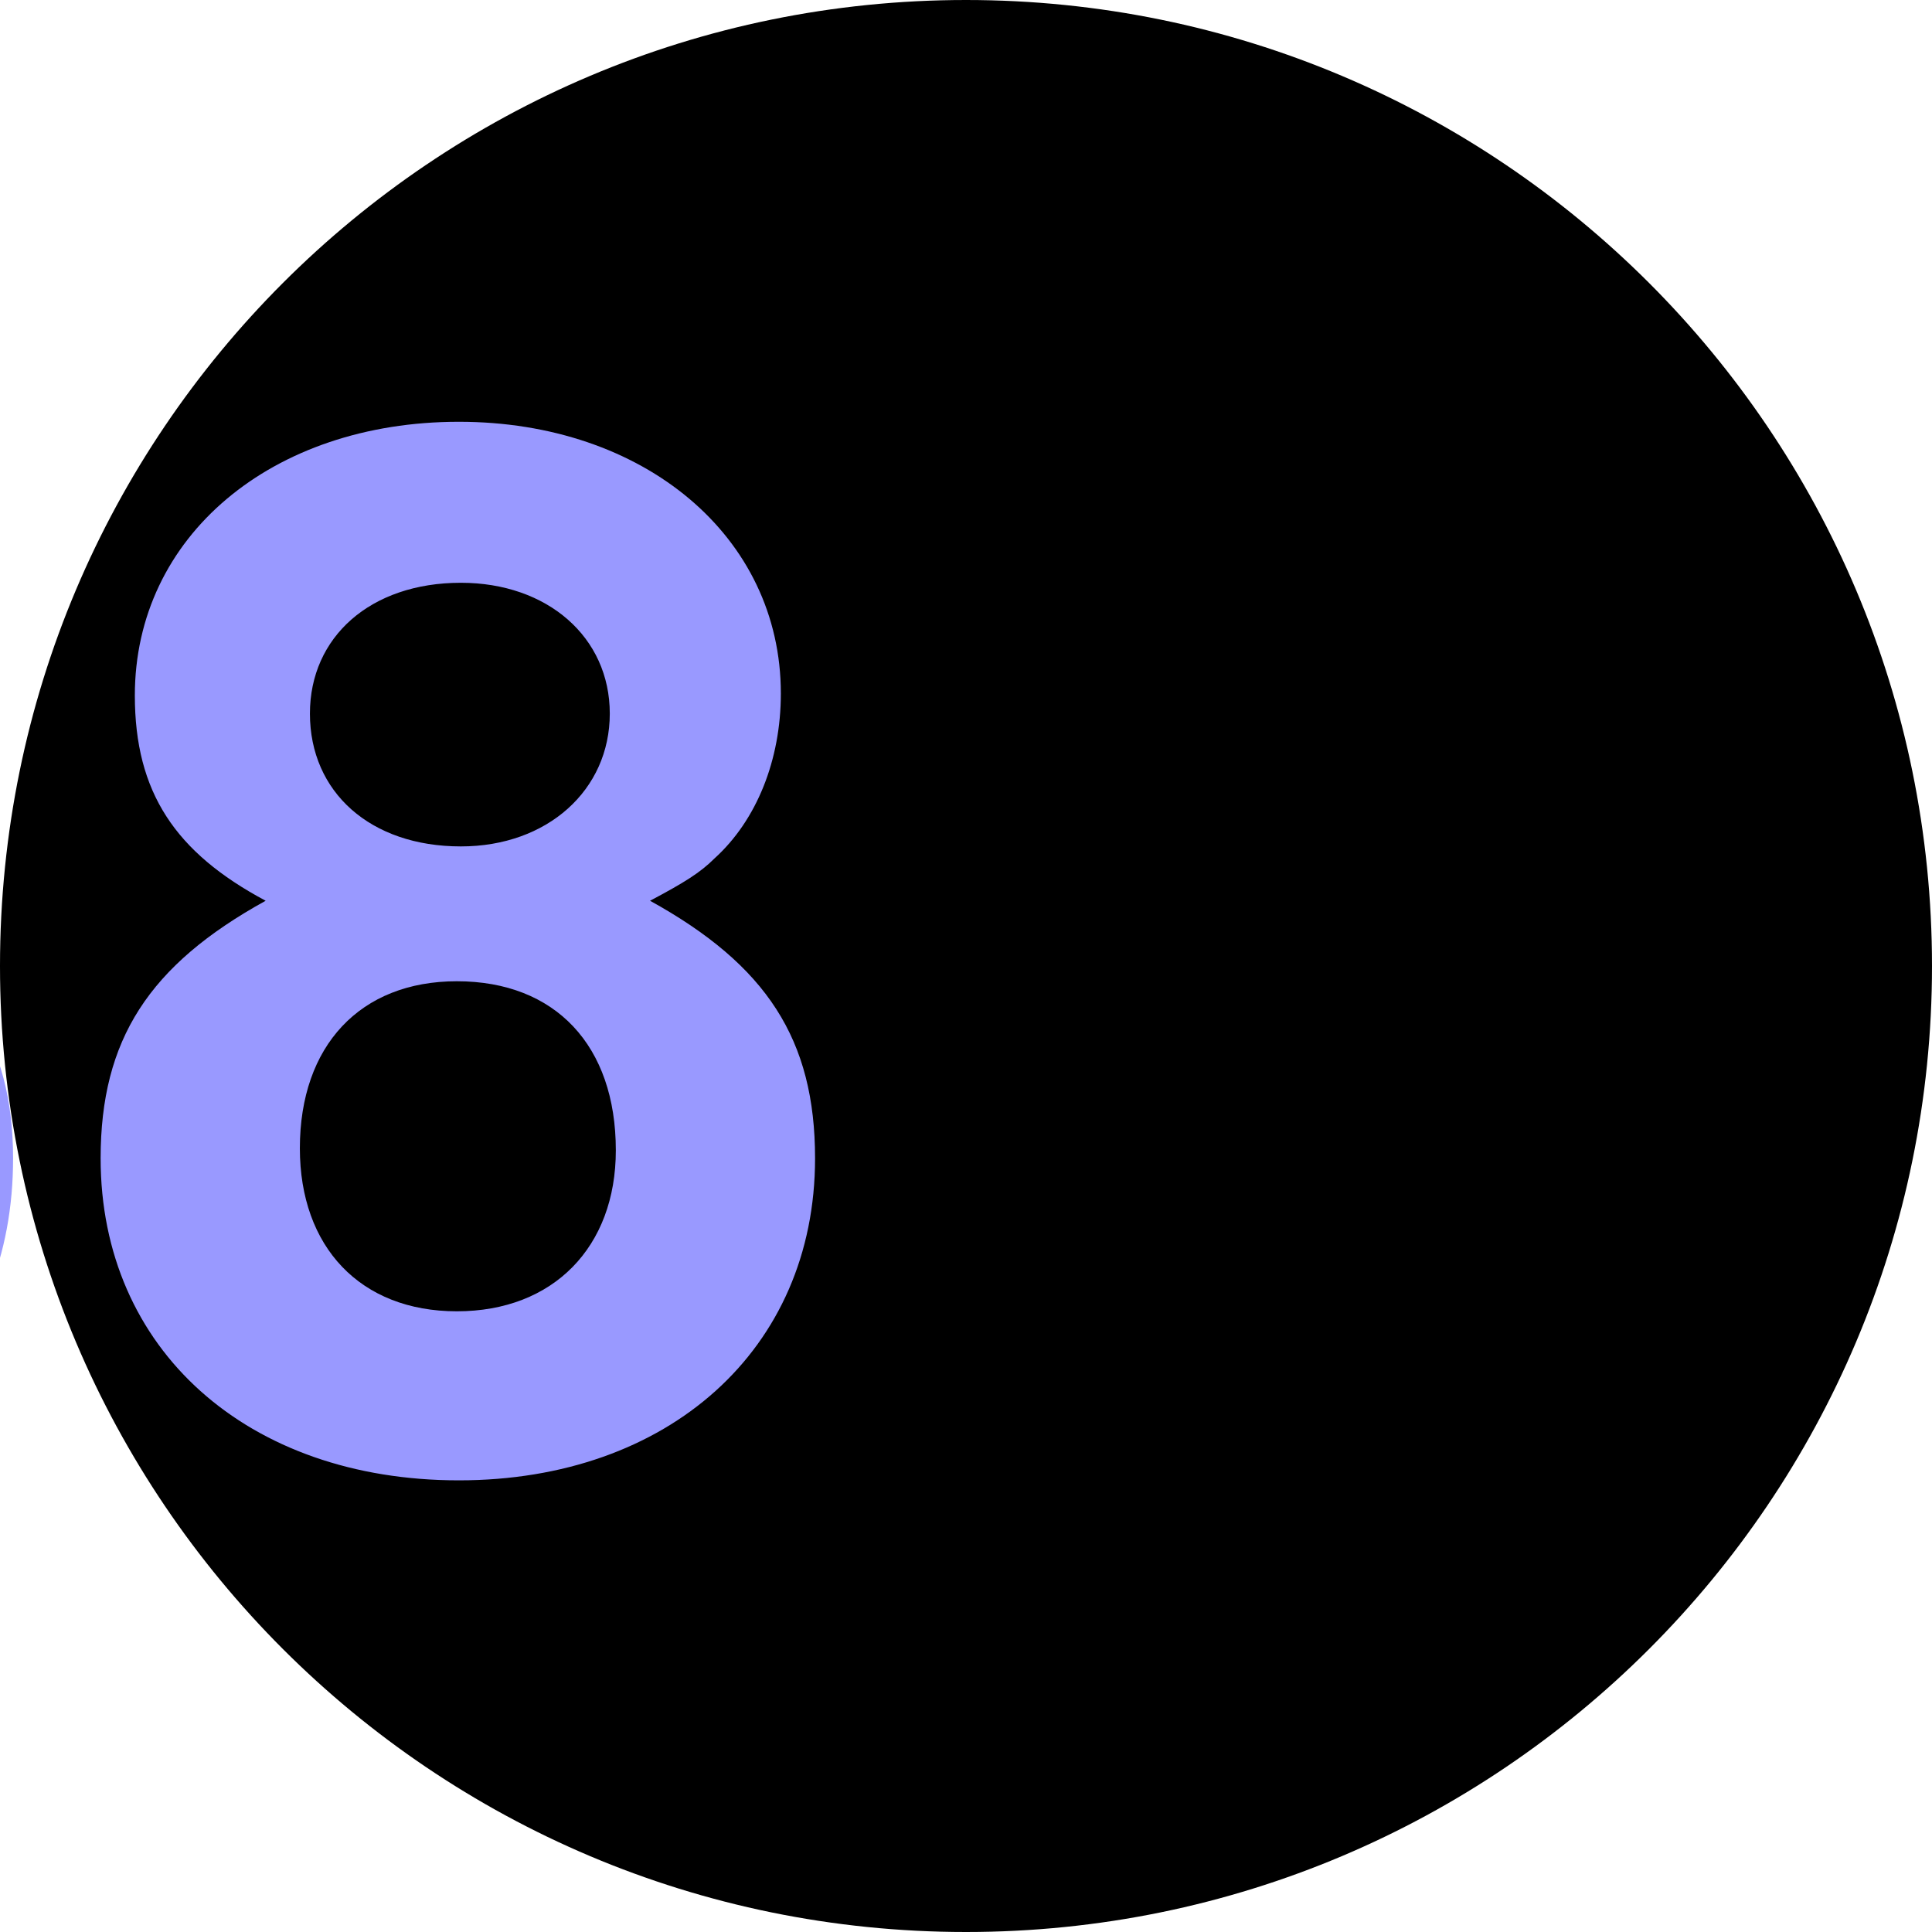
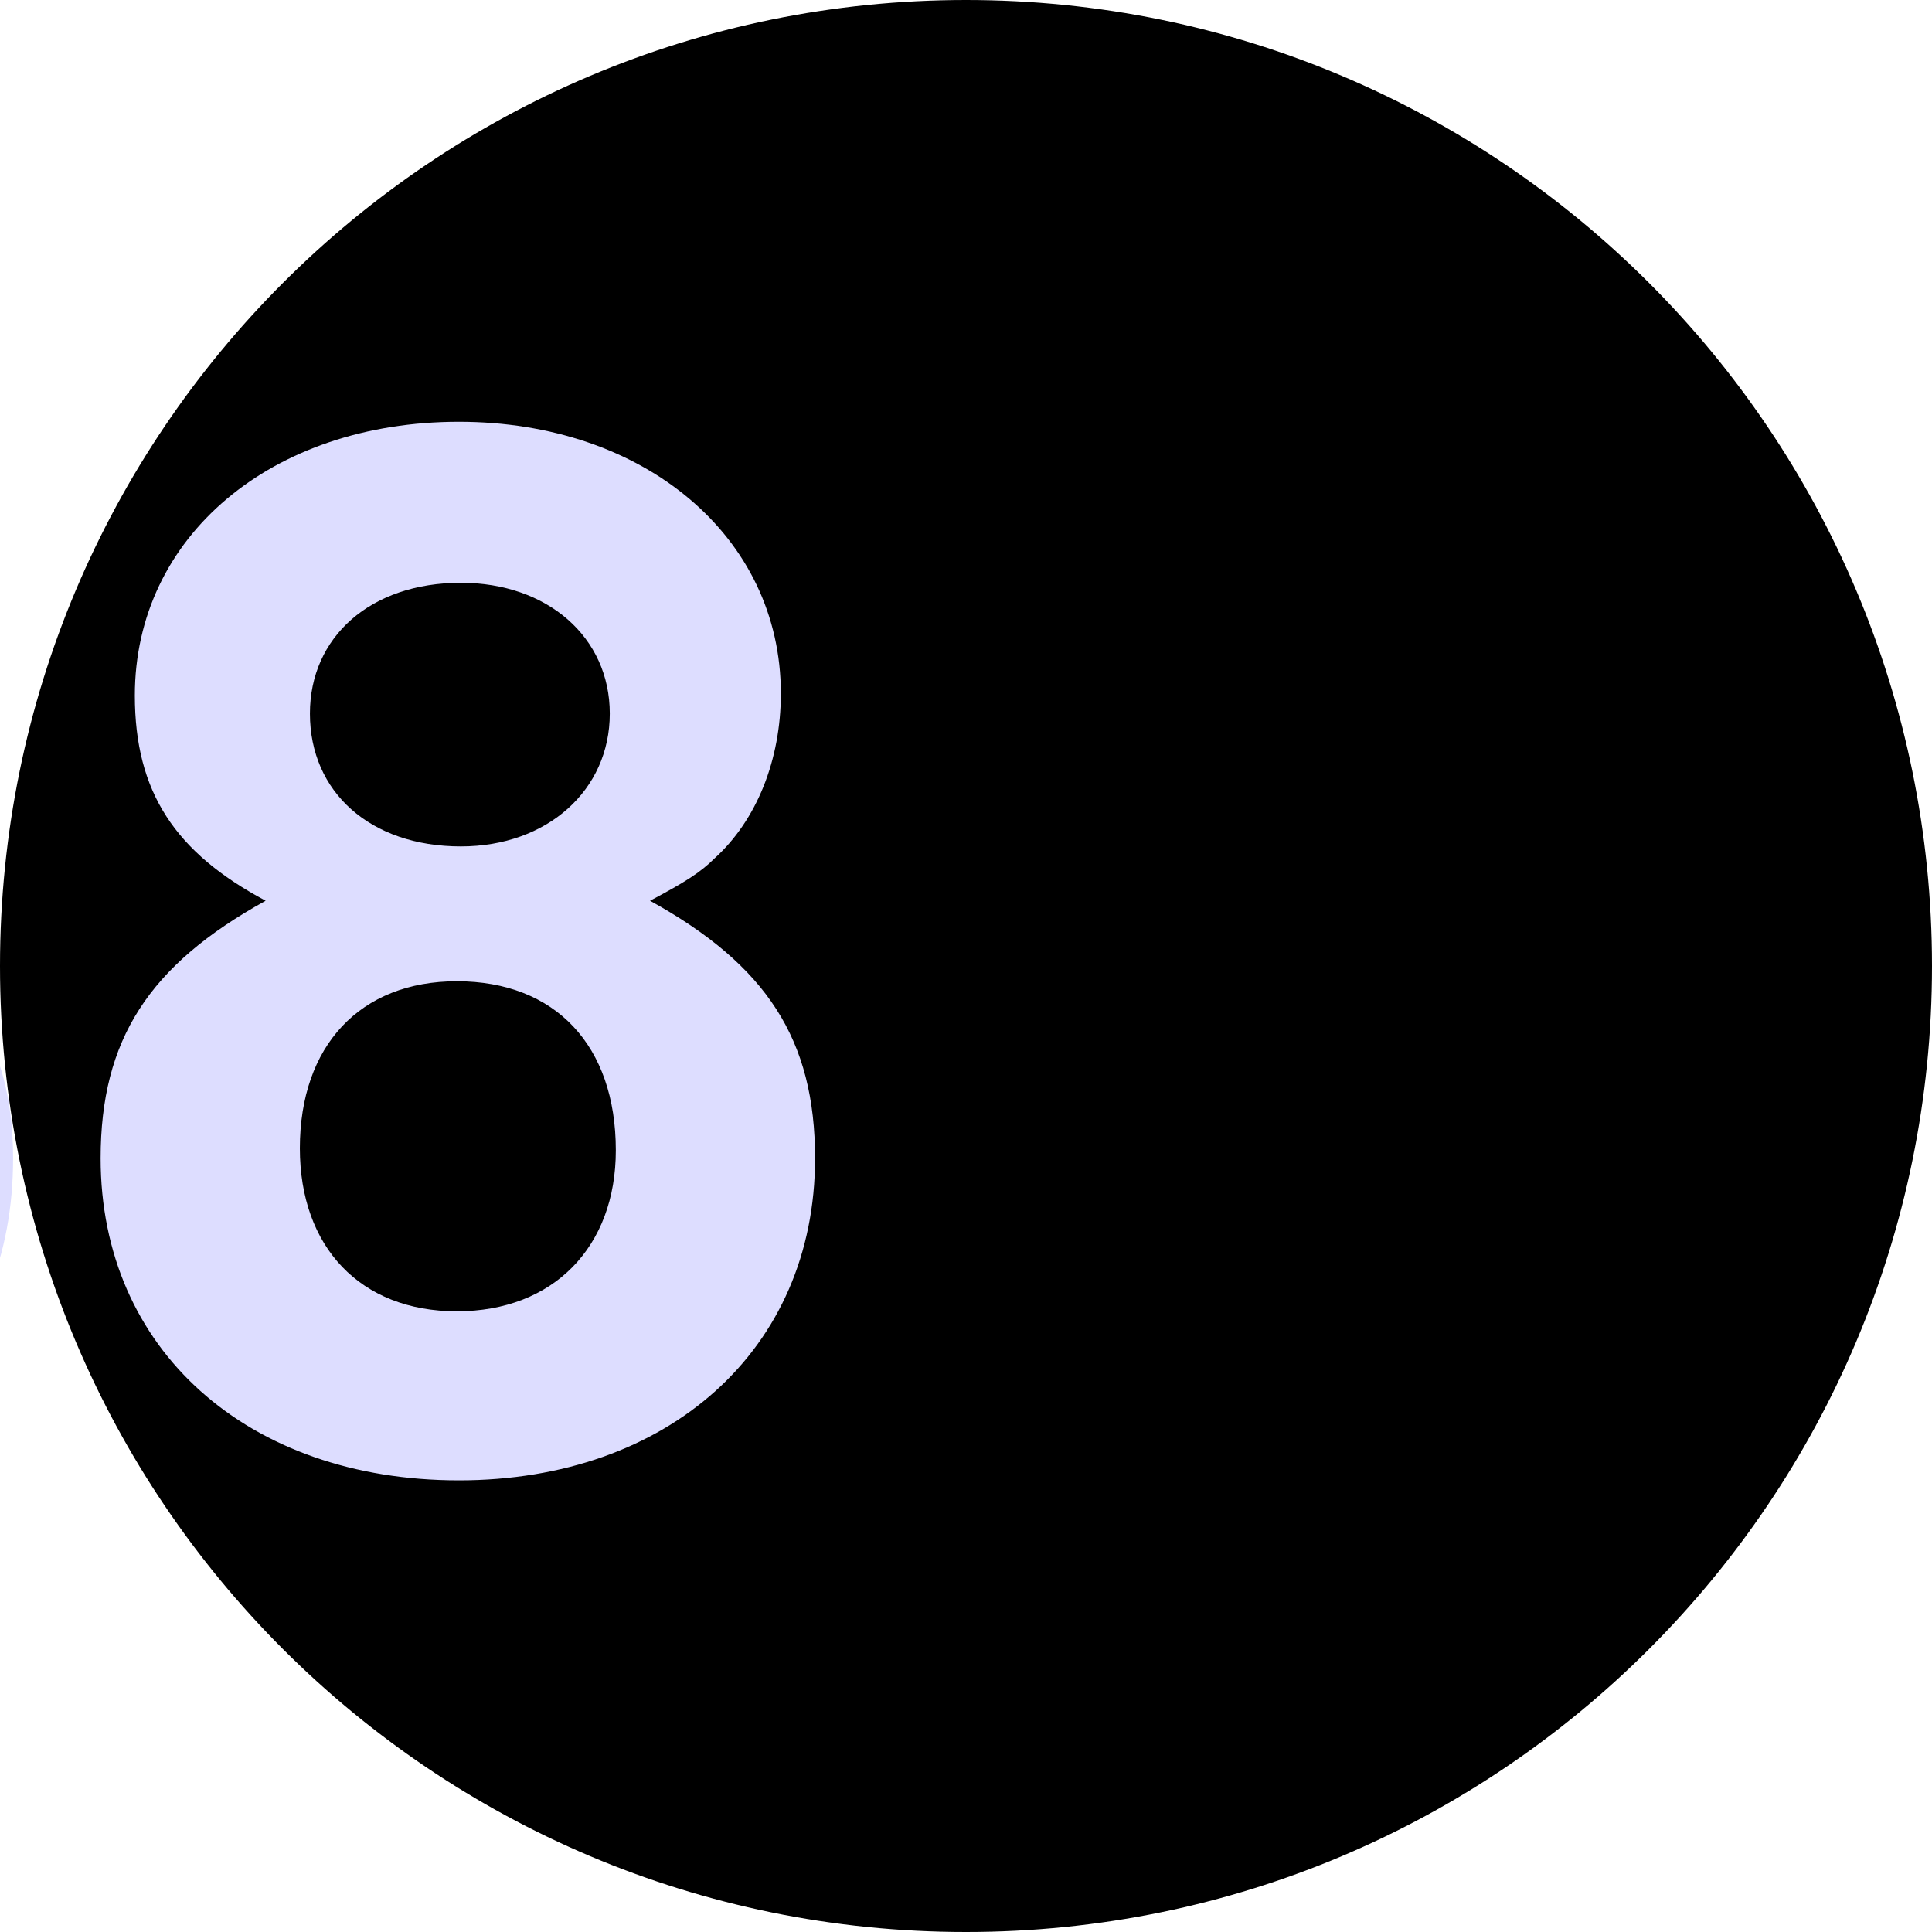
<svg xmlns="http://www.w3.org/2000/svg" width="15" height="15" id="svg2" version="1.1">
  <defs id="defs4" />
  <g id="layer1" transform="translate(0,-1037.362)">
    <path style="fill:#000000;fill-opacity:1;stroke:none" id="path2987" d="m 15,7.5 a 7.5,7.5 0 1 1 -15,0 7.5,7.5 0 1 1 15,0 z" transform="translate(0,1037.362)" />
    <text xml:space="preserve" style="font-size:10px;font-style:normal;font-variant:normal;font-weight:normal;font-stretch:normal;text-align:center;line-height:125%;letter-spacing:0px;word-spacing:0px;text-anchor:middle;fill:#000000;fill-opacity:1;stroke:none;font-family:Helvetica,Swis721 Hv BT;-inkscape-font-specification:Helvetica,Swis721 Hv BT" x="7.497" y="1048.603" id="text3757">
-       <tspan id="tspan3759" x="7.497" y="1048.603" style="font-size:11px;font-style:normal;font-variant:normal;font-weight:bold;font-stretch:normal;fill:#9999ff;fill-opacity:1;font-family:Helvetica,Swis721 BT;-inkscape-font-specification:Helvetica,Swis721 BT Bold">38</tspan>
+       <tspan id="tspan3759" x="7.497" y="1048.603" style="font-size:11px;font-style:normal;font-variant:normal;font-weight:bold;font-stretch:normal;fill:#ddddff;fill-opacity:1;font-family:Helvetica,Swis721 BT;-inkscape-font-specification:Helvetica,Swis721 BT Bold">38</tspan>
    </text>
    <text xml:space="preserve" style="font-size:10px;font-style:normal;font-variant:normal;font-weight:normal;font-stretch:normal;text-align:center;line-height:125%;letter-spacing:0px;word-spacing:0px;text-anchor:middle;fill:#000000;fill-opacity:1;stroke:none;font-family:Helvetica,Arial;-inkscape-font-specification:Arial" x="25.625" y="23.188" id="text3767" transform="translate(0,1037.362)">
      <tspan id="tspan3769" x="25.625" y="23.188" />
    </text>
  </g>
</svg>
